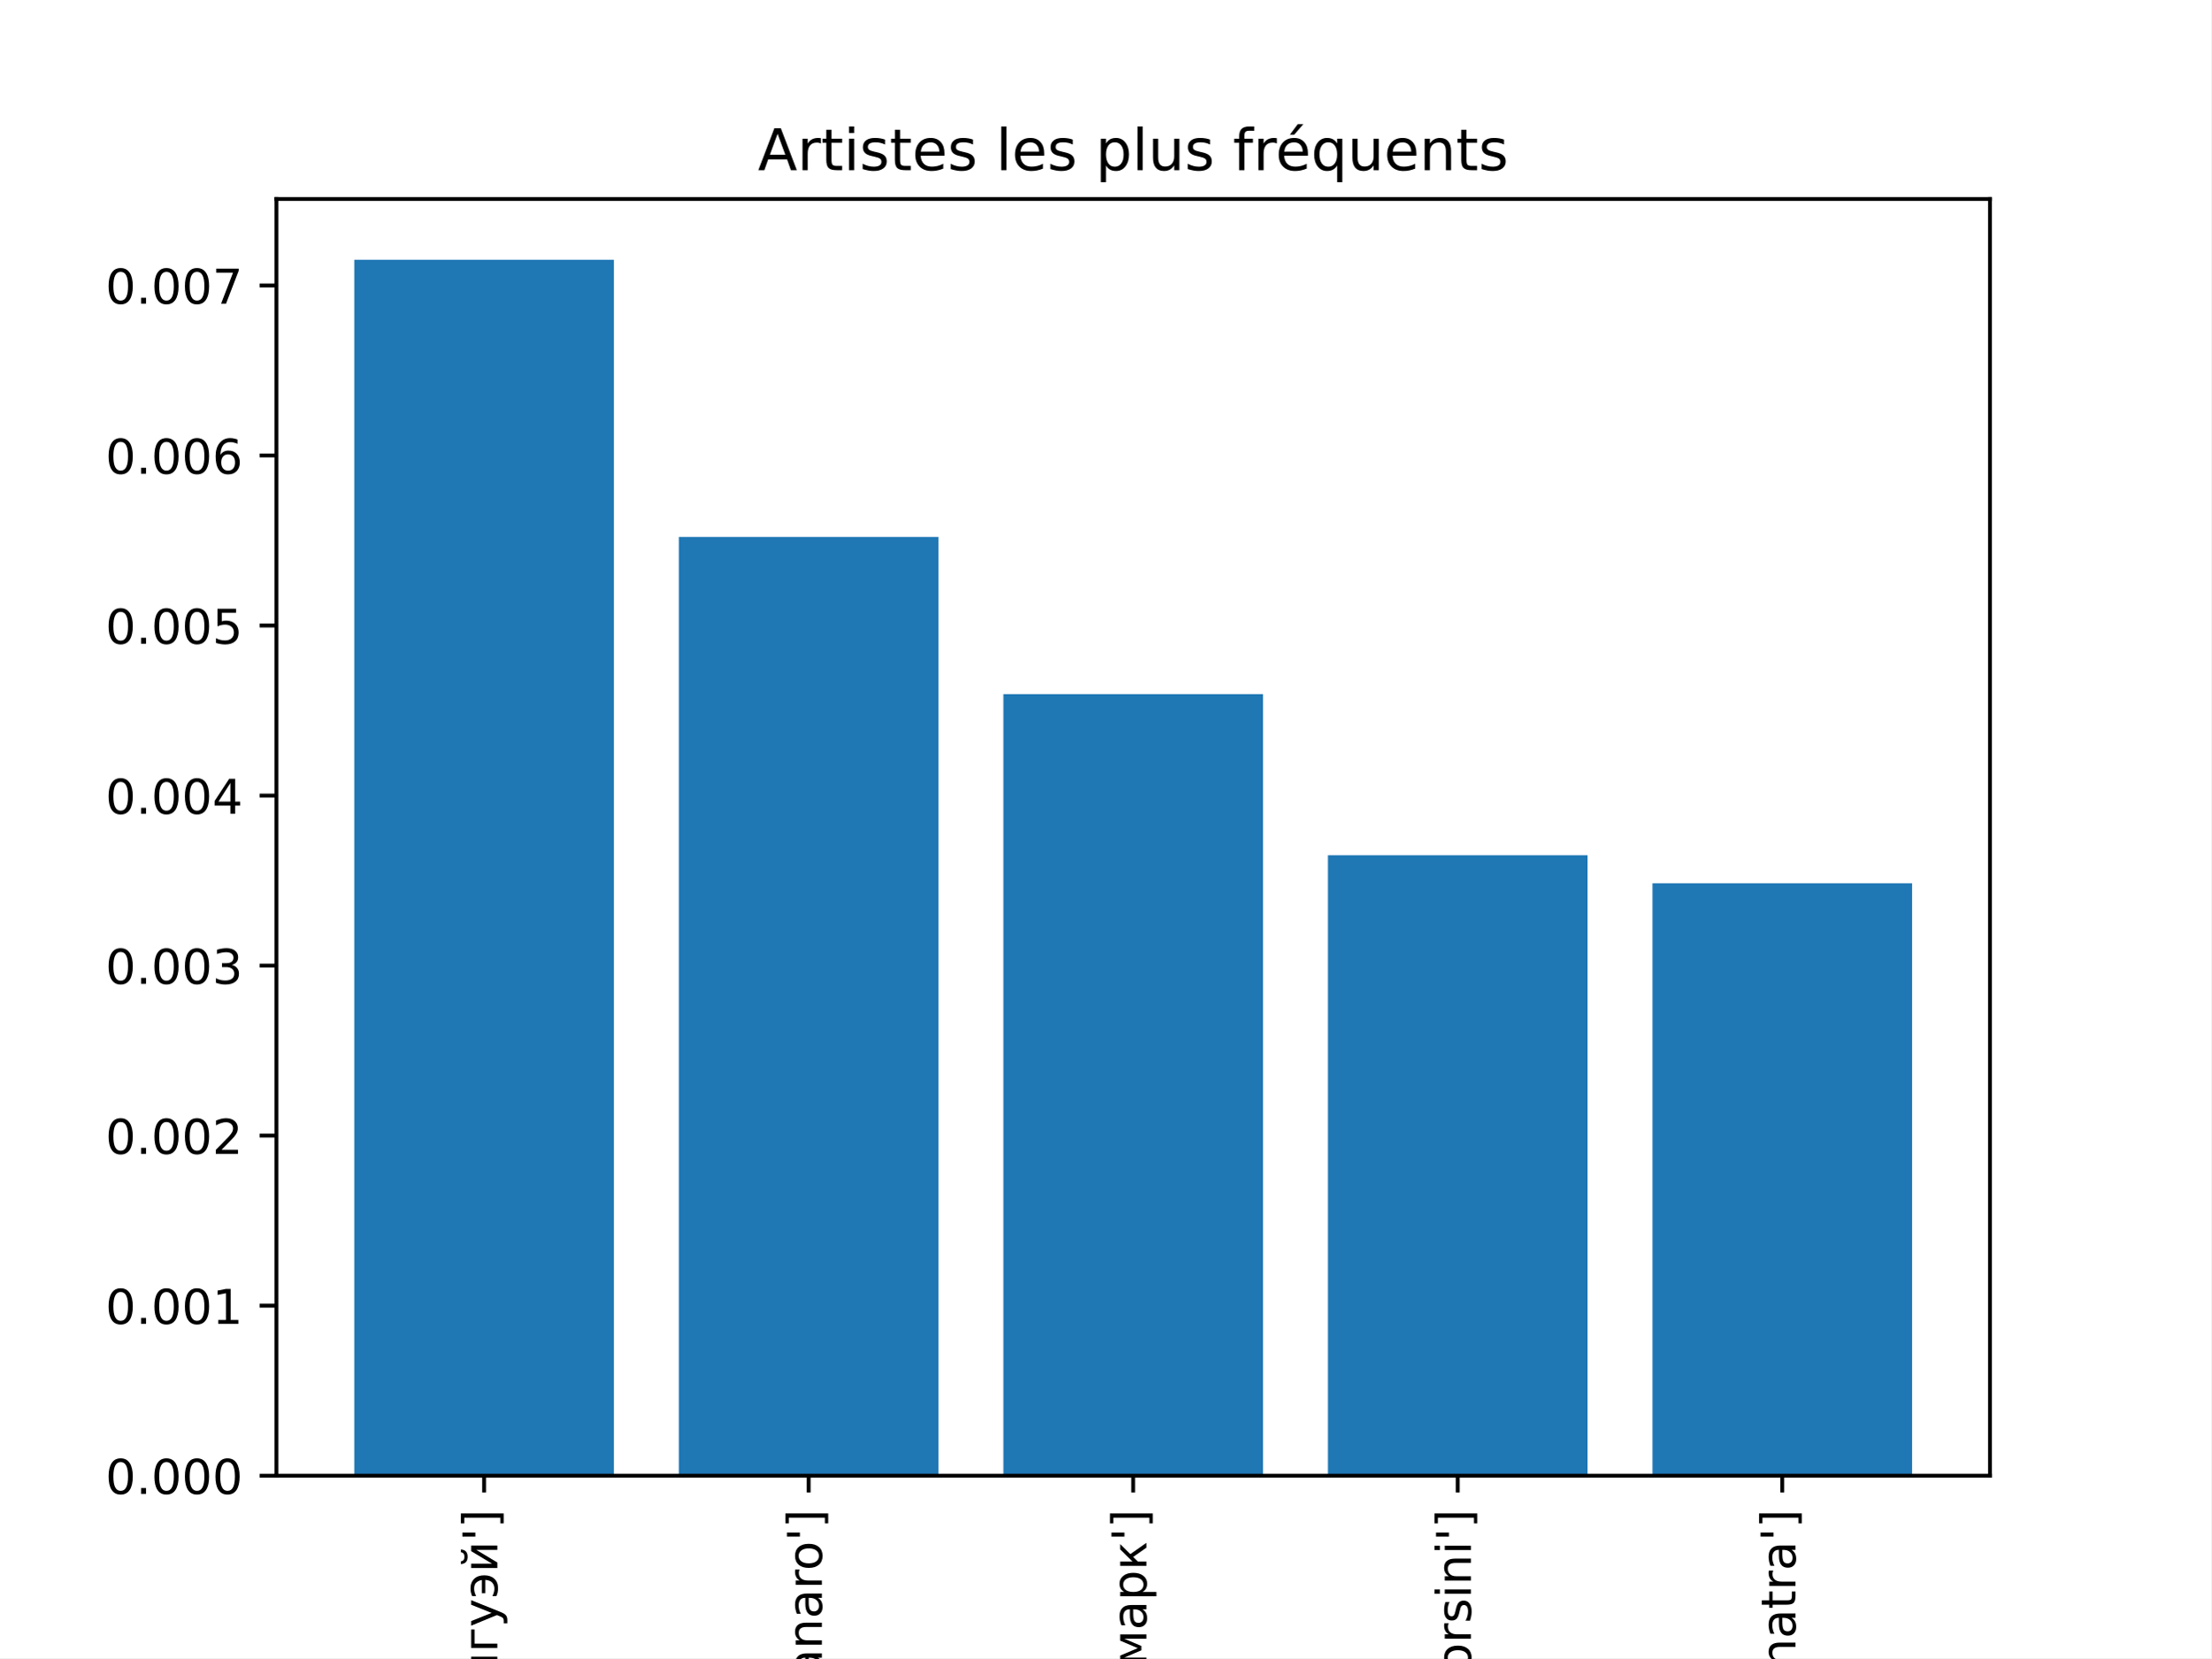
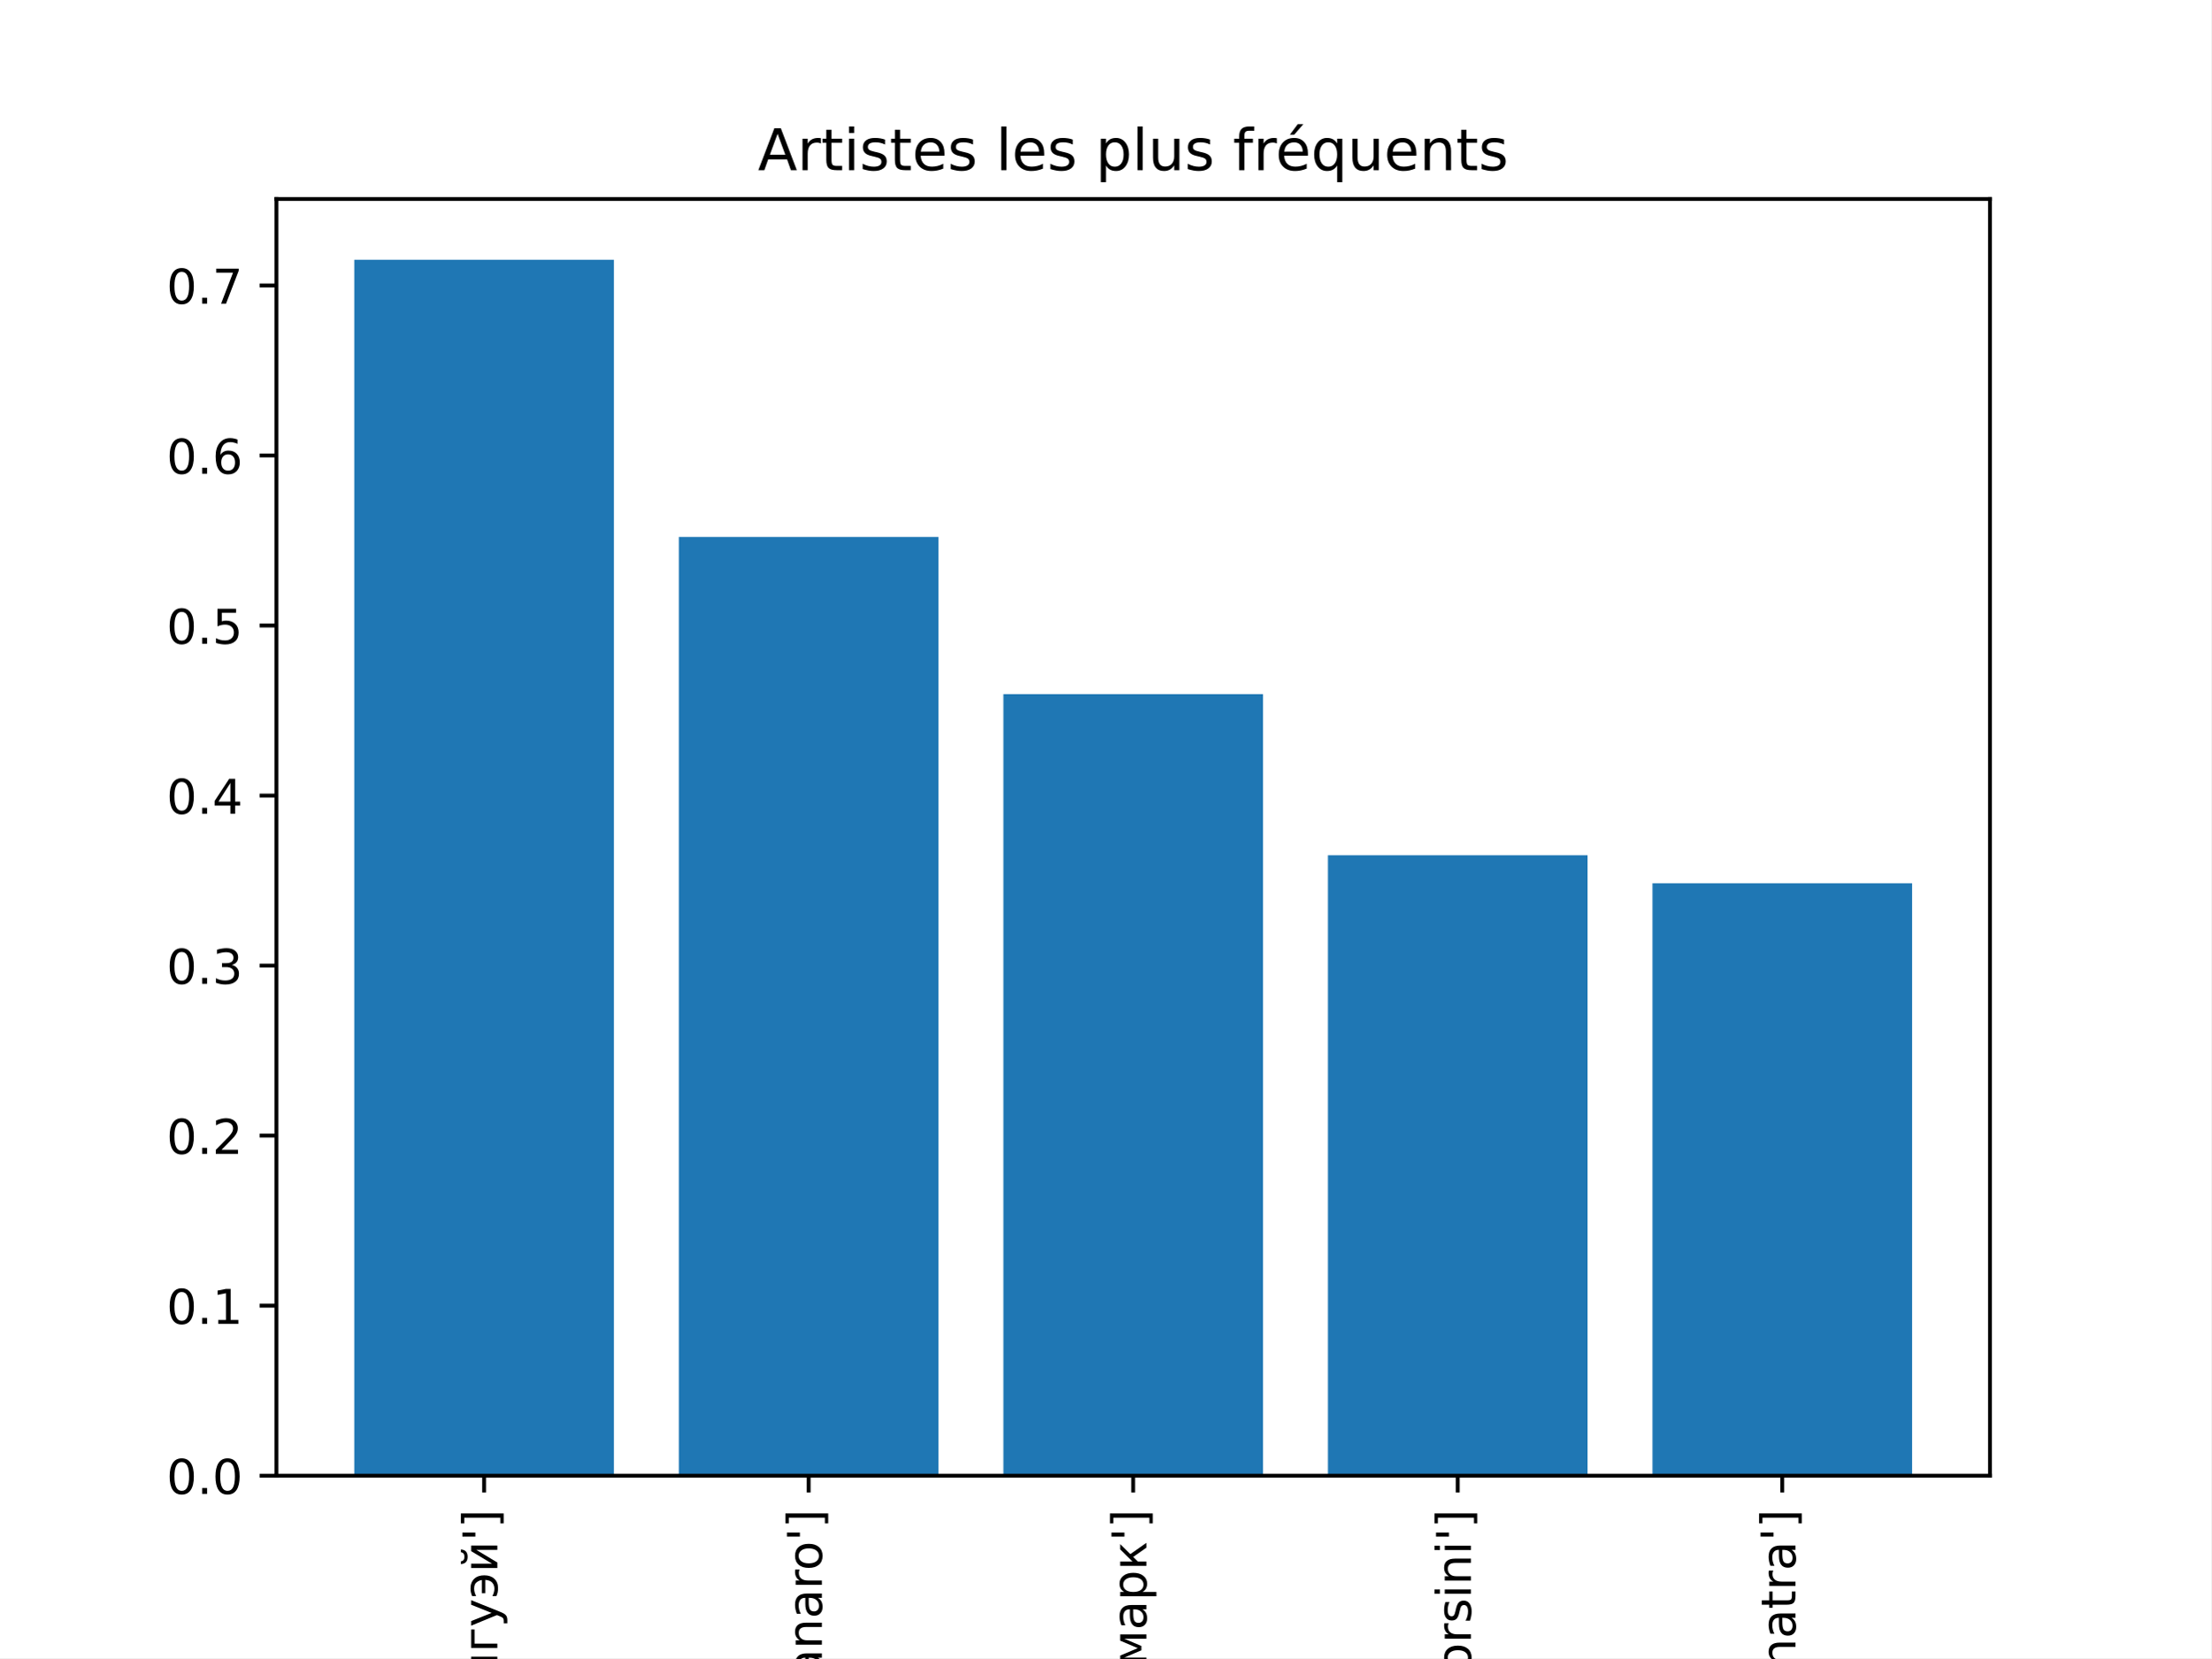
<svg xmlns="http://www.w3.org/2000/svg" xmlns:xlink="http://www.w3.org/1999/xlink" width="460.8pt" height="345.6pt" viewBox="0 0 460.8 345.6" version="1.1">
  <defs>
    <style type="text/css">*{stroke-linejoin: round; stroke-linecap: butt}</style>
  </defs>
  <g id="figure_1">
    <g id="patch_1">
      <path d="M 0 345.6  L 460.8 345.6  L 460.8 0  L 0 0  z " style="fill: #ffffff" />
    </g>
    <g id="axes_1">
      <g id="patch_2">
        <path d="M 57.6 307.584  L 414.72 307.584  L 414.72 41.472  L 57.6 41.472  z " style="fill: #ffffff" />
      </g>
      <g id="patch_3">
-         <path d="M 73.833 307.584  L 127.942 307.584  L 127.942 54.144  L 73.833 54.144  z " clip-path="url(#p45da1de267)" style="fill: #1f77b4" />
+         <path d="M 73.833 307.584  L 127.942 307.584  L 127.942 54.144  L 73.833 54.144  z " clip-path="url(#p5e9b6bdaf0)" style="fill: #1f77b4" />
      </g>
      <g id="patch_4">
-         <path d="M 141.469 307.584  L 195.578 307.584  L 195.578 111.924  L 141.469 111.924  z " clip-path="url(#p45da1de267)" style="fill: #1f77b4" />
+         <path d="M 141.469 307.584  L 195.578 307.584  L 195.578 111.924  L 141.469 111.924  z " clip-path="url(#p5e9b6bdaf0)" style="fill: #1f77b4" />
      </g>
      <g id="patch_5">
-         <path d="M 209.105 307.584  L 263.215 307.584  L 263.215 144.673  L 209.105 144.673  z " clip-path="url(#p45da1de267)" style="fill: #1f77b4" />
+         <path d="M 209.105 307.584  L 263.215 307.584  L 263.215 144.673  L 209.105 144.673  z " clip-path="url(#p5e9b6bdaf0)" style="fill: #1f77b4" />
      </g>
      <g id="patch_6">
-         <path d="M 276.742 307.584  L 330.851 307.584  L 330.851 178.257  L 276.742 178.257  z " clip-path="url(#p45da1de267)" style="fill: #1f77b4" />
+         <path d="M 276.742 307.584  L 330.851 307.584  L 330.851 178.257  L 276.742 178.257  z " clip-path="url(#p5e9b6bdaf0)" style="fill: #1f77b4" />
      </g>
      <g id="patch_7">
-         <path d="M 344.378 307.584  L 398.487 307.584  L 398.487 184.097  L 344.378 184.097  z " clip-path="url(#p45da1de267)" style="fill: #1f77b4" />
+         <path d="M 344.378 307.584  L 398.487 307.584  L 398.487 184.097  L 344.378 184.097  z " clip-path="url(#p5e9b6bdaf0)" style="fill: #1f77b4" />
      </g>
      <g id="matplotlib.axis_1">
        <g id="xtick_1">
          <g id="line2d_1">
            <defs>
-               <path id="m2bec8bc0f6" d="M 0 0  L 0 3.5  " style="stroke: #000000; stroke-width: 0.8" />
+               <path id="mf7afd3fb5b" d="M 0 0  L 0 3.5  " style="stroke: #000000; stroke-width: 0.8" />
            </defs>
            <g>
-               <use xlink:href="#m2bec8bc0f6" x="100.887" y="307.584" style="stroke: #000000; stroke-width: 0.8" />
+               <use xlink:href="#mf7afd3fb5b" x="100.887" y="307.584" style="stroke: #000000; stroke-width: 0.8" />
            </g>
          </g>
          <g id="text_1">
            <g transform="translate(103.6466 425.1512)rotate(-90)scale(0.1 -0.1)">
              <defs>
                <path id="DejaVuSans-5b" d="M 550 4863  L 1875 4863  L 1875 4416  L 1125 4416  L 1125 -397  L 1875 -397  L 1875 -844  L 550 -844  L 550 4863  z " transform="scale(0.015625)" />
                <path id="DejaVuSans-27" d="M 1147 4666  L 1147 2931  L 616 2931  L 616 4666  L 1147 4666  z " transform="scale(0.015625)" />
                <path id="DejaVuSans-42d" d="M 347 1019  Q 1006 428 1806 428  Q 2631 428 3003 872  Q 3375 1316 3444 2063  L 950 2063  L 950 2594  L 3444 2594  Q 3375 3341 3003 3786  Q 2631 4231 1806 4231  Q 1006 4231 347 3641  L 347 4306  Q 997 4750 1844 4750  Q 2891 4750 3500 4101  Q 4109 3453 4109 2331  Q 4109 1206 3500 557  Q 2891 -91 1844 -91  Q 1009 -91 347 359  L 347 1019  z " transform="scale(0.015625)" />
                <path id="DejaVuSans-440" d="M 1159 525  L 1159 -1331  L 581 -1331  L 581 3500  L 1159 3500  L 1159 2969  Q 1341 3281 1617 3432  Q 1894 3584 2278 3584  Q 2916 3584 3314 3078  Q 3713 2572 3713 1747  Q 3713 922 3314 415  Q 2916 -91 2278 -91  Q 1894 -91 1617 61  Q 1341 213 1159 525  z M 3116 1747  Q 3116 2381 2855 2742  Q 2594 3103 2138 3103  Q 1681 3103 1420 2742  Q 1159 2381 1159 1747  Q 1159 1113 1420 752  Q 1681 391 2138 391  Q 2594 391 2855 752  Q 3116 1113 3116 1747  z " transform="scale(0.015625)" />
                <path id="DejaVuSans-43d" d="M 581 3500  L 1159 3500  L 1159 2072  L 3025 2072  L 3025 3500  L 3603 3500  L 3603 0  L 3025 0  L 3025 1613  L 1159 1613  L 1159 0  L 581 0  L 581 3500  z " transform="scale(0.015625)" />
                <path id="DejaVuSans-435" d="M 3597 1894  L 3597 1613  L 953 1613  Q 991 1019 1311 708  Q 1631 397 2203 397  Q 2534 397 2845 478  Q 3156 559 3463 722  L 3463 178  Q 3153 47 2828 -22  Q 2503 -91 2169 -91  Q 1331 -91 842 396  Q 353 884 353 1716  Q 353 2575 817 3079  Q 1281 3584 2069 3584  Q 2775 3584 3186 3129  Q 3597 2675 3597 1894  z M 3022 2063  Q 3016 2534 2758 2815  Q 2500 3097 2075 3097  Q 1594 3097 1305 2825  Q 1016 2553 972 2059  L 3022 2063  z " transform="scale(0.015625)" />
                <path id="DejaVuSans-441" d="M 3122 3366  L 3122 2828  Q 2878 2963 2633 3030  Q 2388 3097 2138 3097  Q 1578 3097 1268 2742  Q 959 2388 959 1747  Q 959 1106 1268 751  Q 1578 397 2138 397  Q 2388 397 2633 464  Q 2878 531 3122 666  L 3122 134  Q 2881 22 2623 -34  Q 2366 -91 2075 -91  Q 1284 -91 818 406  Q 353 903 353 1747  Q 353 2603 823 3093  Q 1294 3584 2113 3584  Q 2378 3584 2631 3529  Q 2884 3475 3122 3366  z " transform="scale(0.015625)" />
                <path id="DejaVuSans-442" d="M 188 3500  L 3541 3500  L 3541 3041  L 2147 3041  L 2147 0  L 1581 0  L 1581 3041  L 188 3041  L 188 3500  z " transform="scale(0.015625)" />
                <path id="DejaVuSans-20" transform="scale(0.015625)" />
                <path id="DejaVuSans-425" d="M 403 4666  L 1081 4666  L 2241 2931  L 3406 4666  L 4084 4666  L 2584 2425  L 4184 0  L 3506 0  L 2194 1984  L 872 0  L 191 0  L 1856 2491  L 403 4666  z " transform="scale(0.015625)" />
                <path id="DejaVuSans-43c" d="M 581 3500  L 1422 3500  L 2416 1156  L 3413 3500  L 4247 3500  L 4247 0  L 3669 0  L 3669 2950  L 2703 672  L 2128 672  L 1159 2950  L 1159 0  L 581 0  L 581 3500  z " transform="scale(0.015625)" />
                <path id="DejaVuSans-438" d="M 3578 3500  L 3578 0  L 3006 0  L 3006 2809  L 1319 0  L 581 0  L 581 3500  L 1153 3500  L 1153 697  L 2838 3500  L 3578 3500  z " transform="scale(0.015625)" />
                <path id="DejaVuSans-433" d="M 581 0  L 581 3500  L 3050 3500  L 3050 3041  L 1159 3041  L 1159 0  L 581 0  z " transform="scale(0.015625)" />
                <path id="DejaVuSans-443" d="M 2059 -325  Q 1816 -950 1584 -1140  Q 1353 -1331 966 -1331  L 506 -1331  L 506 -850  L 844 -850  Q 1081 -850 1212 -737  Q 1344 -625 1503 -206  L 1606 56  L 191 3500  L 800 3500  L 1894 763  L 2988 3500  L 3597 3500  L 2059 -325  z " transform="scale(0.015625)" />
                <path id="DejaVuSans-44d" d="M 353 666  Q 847 397 1338 397  Q 1797 397 2125 664  Q 2453 931 2513 1613  L 738 1613  L 738 2072  L 2494 2072  Q 2456 2400 2207 2748  Q 1959 3097 1338 3097  Q 856 3097 353 2828  L 353 3366  Q 844 3584 1363 3584  Q 2181 3584 2651 3089  Q 3122 2594 3122 1747  Q 3122 903 2664 406  Q 2206 -91 1403 -91  Q 813 -91 353 134  L 353 666  z " transform="scale(0.015625)" />
                <path id="DejaVuSans-439" d="M 3578 3500  L 3578 0  L 3006 0  L 3006 2809  L 1319 0  L 581 0  L 581 3500  L 1153 3500  L 1153 697  L 2838 3500  L 3578 3500  z M 1103 4862  L 1472 4862  Q 1506 4628 1657 4510  Q 1809 4393 2081 4393  Q 2350 4393 2500 4509  Q 2650 4625 2691 4862  L 3059 4862  Q 3028 4415 2781 4190  Q 2534 3965 2081 3965  Q 1628 3965 1381 4190  Q 1134 4415 1103 4862  z " transform="scale(0.015625)" />
                <path id="DejaVuSans-5d" d="M 1947 4863  L 1947 -844  L 622 -844  L 622 -397  L 1369 -397  L 1369 4416  L 622 4416  L 622 4863  L 1947 4863  z " transform="scale(0.015625)" />
              </defs>
              <use xlink:href="#DejaVuSans-5b" />
              <use xlink:href="#DejaVuSans-27" x="39.014" />
              <use xlink:href="#DejaVuSans-42d" x="66.504" />
              <use xlink:href="#DejaVuSans-440" x="136.328" />
              <use xlink:href="#DejaVuSans-43d" x="199.805" />
              <use xlink:href="#DejaVuSans-435" x="265.186" />
              <use xlink:href="#DejaVuSans-441" x="326.709" />
              <use xlink:href="#DejaVuSans-442" x="381.689" />
              <use xlink:href="#DejaVuSans-20" x="439.941" />
              <use xlink:href="#DejaVuSans-425" x="471.729" />
              <use xlink:href="#DejaVuSans-435" x="540.234" />
              <use xlink:href="#DejaVuSans-43c" x="601.758" />
              <use xlink:href="#DejaVuSans-438" x="677.197" />
              <use xlink:href="#DejaVuSans-43d" x="742.188" />
              <use xlink:href="#DejaVuSans-433" x="807.568" />
              <use xlink:href="#DejaVuSans-443" x="860.107" />
              <use xlink:href="#DejaVuSans-44d" x="919.287" />
              <use xlink:href="#DejaVuSans-439" x="974.17" />
              <use xlink:href="#DejaVuSans-27" x="1039.16" />
              <use xlink:href="#DejaVuSans-5d" x="1066.65" />
            </g>
          </g>
        </g>
        <g id="xtick_2">
          <g id="line2d_2">
            <g>
-               <use xlink:href="#m2bec8bc0f6" x="168.524" y="307.584" style="stroke: #000000; stroke-width: 0.8" />
+               <use xlink:href="#mf7afd3fb5b" x="168.524" y="307.584" style="stroke: #000000; stroke-width: 0.8" />
            </g>
          </g>
          <g id="text_2">
            <g transform="translate(171.283 413.3496)rotate(-90)scale(0.1 -0.1)">
              <defs>
                <path id="DejaVuSans-46" d="M 628 4666  L 3309 4666  L 3309 4134  L 1259 4134  L 1259 2759  L 3109 2759  L 3109 2228  L 1259 2228  L 1259 0  L 628 0  L 628 4666  z " transform="scale(0.015625)" />
                <path id="DejaVuSans-72" d="M 2631 2963  Q 2534 3019 2420 3045  Q 2306 3072 2169 3072  Q 1681 3072 1420 2755  Q 1159 2438 1159 1844  L 1159 0  L 581 0  L 581 3500  L 1159 3500  L 1159 2956  Q 1341 3275 1631 3429  Q 1922 3584 2338 3584  Q 2397 3584 2469 3576  Q 2541 3569 2628 3553  L 2631 2963  z " transform="scale(0.015625)" />
                <path id="DejaVuSans-61" d="M 2194 1759  Q 1497 1759 1228 1600  Q 959 1441 959 1056  Q 959 750 1161 570  Q 1363 391 1709 391  Q 2188 391 2477 730  Q 2766 1069 2766 1631  L 2766 1759  L 2194 1759  z M 3341 1997  L 3341 0  L 2766 0  L 2766 531  Q 2569 213 2275 61  Q 1981 -91 1556 -91  Q 1019 -91 701 211  Q 384 513 384 1019  Q 384 1609 779 1909  Q 1175 2209 1959 2209  L 2766 2209  L 2766 2266  Q 2766 2663 2505 2880  Q 2244 3097 1772 3097  Q 1472 3097 1187 3025  Q 903 2953 641 2809  L 641 3341  Q 956 3463 1253 3523  Q 1550 3584 1831 3584  Q 2591 3584 2966 3190  Q 3341 2797 3341 1997  z " transform="scale(0.015625)" />
                <path id="DejaVuSans-6e" d="M 3513 2113  L 3513 0  L 2938 0  L 2938 2094  Q 2938 2591 2744 2837  Q 2550 3084 2163 3084  Q 1697 3084 1428 2787  Q 1159 2491 1159 1978  L 1159 0  L 581 0  L 581 3500  L 1159 3500  L 1159 2956  Q 1366 3272 1645 3428  Q 1925 3584 2291 3584  Q 2894 3584 3203 3211  Q 3513 2838 3513 2113  z " transform="scale(0.015625)" />
                <path id="DejaVuSans-63" d="M 3122 3366  L 3122 2828  Q 2878 2963 2633 3030  Q 2388 3097 2138 3097  Q 1578 3097 1268 2742  Q 959 2388 959 1747  Q 959 1106 1268 751  Q 1578 397 2138 397  Q 2388 397 2633 464  Q 2878 531 3122 666  L 3122 134  Q 2881 22 2623 -34  Q 2366 -91 2075 -91  Q 1284 -91 818 406  Q 353 903 353 1747  Q 353 2603 823 3093  Q 1294 3584 2113 3584  Q 2378 3584 2631 3529  Q 2884 3475 3122 3366  z " transform="scale(0.015625)" />
                <path id="DejaVuSans-69" d="M 603 3500  L 1178 3500  L 1178 0  L 603 0  L 603 3500  z M 603 4863  L 1178 4863  L 1178 4134  L 603 4134  L 603 4863  z " transform="scale(0.015625)" />
                <path id="DejaVuSans-73" d="M 2834 3397  L 2834 2853  Q 2591 2978 2328 3040  Q 2066 3103 1784 3103  Q 1356 3103 1142 2972  Q 928 2841 928 2578  Q 928 2378 1081 2264  Q 1234 2150 1697 2047  L 1894 2003  Q 2506 1872 2764 1633  Q 3022 1394 3022 966  Q 3022 478 2636 193  Q 2250 -91 1575 -91  Q 1294 -91 989 -36  Q 684 19 347 128  L 347 722  Q 666 556 975 473  Q 1284 391 1588 391  Q 1994 391 2212 530  Q 2431 669 2431 922  Q 2431 1156 2273 1281  Q 2116 1406 1581 1522  L 1381 1569  Q 847 1681 609 1914  Q 372 2147 372 2553  Q 372 3047 722 3315  Q 1072 3584 1716 3584  Q 2034 3584 2315 3537  Q 2597 3491 2834 3397  z " transform="scale(0.015625)" />
                <path id="DejaVuSans-6f" d="M 1959 3097  Q 1497 3097 1228 2736  Q 959 2375 959 1747  Q 959 1119 1226 758  Q 1494 397 1959 397  Q 2419 397 2687 759  Q 2956 1122 2956 1747  Q 2956 2369 2687 2733  Q 2419 3097 1959 3097  z M 1959 3584  Q 2709 3584 3137 3096  Q 3566 2609 3566 1747  Q 3566 888 3137 398  Q 2709 -91 1959 -91  Q 1206 -91 779 398  Q 353 888 353 1747  Q 353 2609 779 3096  Q 1206 3584 1959 3584  z " transform="scale(0.015625)" />
                <path id="DejaVuSans-43" d="M 4122 4306  L 4122 3641  Q 3803 3938 3442 4084  Q 3081 4231 2675 4231  Q 1875 4231 1450 3742  Q 1025 3253 1025 2328  Q 1025 1406 1450 917  Q 1875 428 2675 428  Q 3081 428 3442 575  Q 3803 722 4122 1019  L 4122 359  Q 3791 134 3420 21  Q 3050 -91 2638 -91  Q 1578 -91 968 557  Q 359 1206 359 2328  Q 359 3453 968 4101  Q 1578 4750 2638 4750  Q 3056 4750 3426 4639  Q 3797 4528 4122 4306  z " transform="scale(0.015625)" />
              </defs>
              <use xlink:href="#DejaVuSans-5b" />
              <use xlink:href="#DejaVuSans-27" x="39.014" />
              <use xlink:href="#DejaVuSans-46" x="66.504" />
              <use xlink:href="#DejaVuSans-72" x="116.773" />
              <use xlink:href="#DejaVuSans-61" x="157.887" />
              <use xlink:href="#DejaVuSans-6e" x="219.166" />
              <use xlink:href="#DejaVuSans-63" x="282.545" />
              <use xlink:href="#DejaVuSans-69" x="337.525" />
              <use xlink:href="#DejaVuSans-73" x="365.309" />
              <use xlink:href="#DejaVuSans-63" x="417.408" />
              <use xlink:href="#DejaVuSans-6f" x="472.389" />
              <use xlink:href="#DejaVuSans-20" x="533.57" />
              <use xlink:href="#DejaVuSans-43" x="565.357" />
              <use xlink:href="#DejaVuSans-61" x="635.182" />
              <use xlink:href="#DejaVuSans-6e" x="696.461" />
              <use xlink:href="#DejaVuSans-61" x="759.84" />
              <use xlink:href="#DejaVuSans-72" x="821.119" />
              <use xlink:href="#DejaVuSans-6f" x="859.982" />
              <use xlink:href="#DejaVuSans-27" x="921.164" />
              <use xlink:href="#DejaVuSans-5d" x="948.654" />
            </g>
          </g>
        </g>
        <g id="xtick_3">
          <g id="line2d_3">
            <g>
-               <use xlink:href="#m2bec8bc0f6" x="236.16" y="307.584" style="stroke: #000000; stroke-width: 0.8" />
+               <use xlink:href="#mf7afd3fb5b" x="236.16" y="307.584" style="stroke: #000000; stroke-width: 0.8" />
            </g>
          </g>
          <g id="text_3">
            <g transform="translate(238.9194 431.8512)rotate(-90)scale(0.1 -0.1)">
              <defs>
                <path id="DejaVuSans-445" d="M 3513 3500  L 2247 1797  L 3578 0  L 2900 0  L 1881 1375  L 863 0  L 184 0  L 1544 1831  L 300 3500  L 978 3500  L 1906 2253  L 2834 3500  L 3513 3500  z " transform="scale(0.015625)" />
                <path id="DejaVuSans-41c" d="M 628 4666  L 1569 4666  L 2759 1491  L 3956 4666  L 4897 4666  L 4897 0  L 4281 0  L 4281 4097  L 3078 897  L 2444 897  L 1241 4097  L 1241 0  L 628 0  L 628 4666  z " transform="scale(0.015625)" />
                <path id="DejaVuSans-430" d="M 2194 1759  Q 1497 1759 1228 1600  Q 959 1441 959 1056  Q 959 750 1161 570  Q 1363 391 1709 391  Q 2188 391 2477 730  Q 2766 1069 2766 1631  L 2766 1759  L 2194 1759  z M 3341 1997  L 3341 0  L 2766 0  L 2766 531  Q 2569 213 2275 61  Q 1981 -91 1556 -91  Q 1019 -91 701 211  Q 384 513 384 1019  Q 384 1609 779 1909  Q 1175 2209 1959 2209  L 2766 2209  L 2766 2266  Q 2766 2663 2505 2880  Q 2244 3097 1772 3097  Q 1472 3097 1187 3025  Q 903 2953 641 2809  L 641 3341  Q 956 3463 1253 3523  Q 1550 3584 1831 3584  Q 2591 3584 2966 3190  Q 3341 2797 3341 1997  z " transform="scale(0.015625)" />
                <path id="DejaVuSans-44f" d="M 1181 2491  Q 1181 2231 1381 2084  Q 1581 1938 1953 1938  L 2728 1938  L 2728 3041  L 1953 3041  Q 1581 3041 1381 2897  Q 1181 2753 1181 2491  z M 363 0  L 1431 1534  Q 1069 1616 828 1830  Q 588 2044 588 2491  Q 588 2997 923 3248  Q 1259 3500 1938 3500  L 3306 3500  L 3306 0  L 2728 0  L 2728 1478  L 2013 1478  L 981 0  L 363 0  z " transform="scale(0.015625)" />
                <path id="DejaVuSans-420" d="M 1259 4147  L 1259 2394  L 2053 2394  Q 2494 2394 2734 2622  Q 2975 2850 2975 3272  Q 2975 3691 2734 3919  Q 2494 4147 2053 4147  L 1259 4147  z M 628 4666  L 2053 4666  Q 2838 4666 3239 4311  Q 3641 3956 3641 3272  Q 3641 2581 3239 2228  Q 2838 1875 2053 1875  L 1259 1875  L 1259 0  L 628 0  L 628 4666  z " transform="scale(0.015625)" />
                <path id="DejaVuSans-43a" d="M 581 3500  L 1153 3500  L 1153 1856  L 2775 3500  L 3481 3500  L 2144 2147  L 3653 0  L 3009 0  L 1769 1766  L 1153 1141  L 1153 0  L 581 0  L 581 3500  z " transform="scale(0.015625)" />
              </defs>
              <use xlink:href="#DejaVuSans-5b" />
              <use xlink:href="#DejaVuSans-27" x="39.014" />
              <use xlink:href="#DejaVuSans-42d" x="66.504" />
              <use xlink:href="#DejaVuSans-440" x="136.328" />
              <use xlink:href="#DejaVuSans-438" x="199.805" />
              <use xlink:href="#DejaVuSans-445" x="264.795" />
              <use xlink:href="#DejaVuSans-20" x="323.975" />
              <use xlink:href="#DejaVuSans-41c" x="355.762" />
              <use xlink:href="#DejaVuSans-430" x="442.041" />
              <use xlink:href="#DejaVuSans-440" x="503.32" />
              <use xlink:href="#DejaVuSans-438" x="566.797" />
              <use xlink:href="#DejaVuSans-44f" x="631.787" />
              <use xlink:href="#DejaVuSans-20" x="691.943" />
              <use xlink:href="#DejaVuSans-420" x="723.73" />
              <use xlink:href="#DejaVuSans-435" x="784.033" />
              <use xlink:href="#DejaVuSans-43c" x="845.557" />
              <use xlink:href="#DejaVuSans-430" x="920.996" />
              <use xlink:href="#DejaVuSans-440" x="982.275" />
              <use xlink:href="#DejaVuSans-43a" x="1045.752" />
              <use xlink:href="#DejaVuSans-27" x="1106.152" />
              <use xlink:href="#DejaVuSans-5d" x="1133.643" />
            </g>
          </g>
        </g>
        <g id="xtick_4">
          <g id="line2d_4">
            <g>
-               <use xlink:href="#m2bec8bc0f6" x="303.796" y="307.584" style="stroke: #000000; stroke-width: 0.8" />
+               <use xlink:href="#mf7afd3fb5b" x="303.796" y="307.584" style="stroke: #000000; stroke-width: 0.8" />
            </g>
          </g>
          <g id="text_4">
            <g transform="translate(306.5557 401.5371)rotate(-90)scale(0.1 -0.1)">
              <defs>
                <path id="DejaVuSans-49" d="M 628 4666  L 1259 4666  L 1259 0  L 628 0  L 628 4666  z " transform="scale(0.015625)" />
                <path id="DejaVuSans-67" d="M 2906 1791  Q 2906 2416 2648 2759  Q 2391 3103 1925 3103  Q 1463 3103 1205 2759  Q 947 2416 947 1791  Q 947 1169 1205 825  Q 1463 481 1925 481  Q 2391 481 2648 825  Q 2906 1169 2906 1791  z M 3481 434  Q 3481 -459 3084 -895  Q 2688 -1331 1869 -1331  Q 1566 -1331 1297 -1286  Q 1028 -1241 775 -1147  L 775 -588  Q 1028 -725 1275 -790  Q 1522 -856 1778 -856  Q 2344 -856 2625 -561  Q 2906 -266 2906 331  L 2906 616  Q 2728 306 2450 153  Q 2172 0 1784 0  Q 1141 0 747 490  Q 353 981 353 1791  Q 353 2603 747 3093  Q 1141 3584 1784 3584  Q 2172 3584 2450 3431  Q 2728 3278 2906 2969  L 2906 3500  L 3481 3500  L 3481 434  z " transform="scale(0.015625)" />
              </defs>
              <use xlink:href="#DejaVuSans-5b" />
              <use xlink:href="#DejaVuSans-27" x="39.014" />
              <use xlink:href="#DejaVuSans-49" x="66.504" />
              <use xlink:href="#DejaVuSans-67" x="95.996" />
              <use xlink:href="#DejaVuSans-6e" x="159.473" />
              <use xlink:href="#DejaVuSans-61" x="222.852" />
              <use xlink:href="#DejaVuSans-63" x="284.131" />
              <use xlink:href="#DejaVuSans-69" x="339.111" />
              <use xlink:href="#DejaVuSans-6f" x="366.895" />
              <use xlink:href="#DejaVuSans-20" x="428.076" />
              <use xlink:href="#DejaVuSans-43" x="459.863" />
              <use xlink:href="#DejaVuSans-6f" x="529.688" />
              <use xlink:href="#DejaVuSans-72" x="590.869" />
              <use xlink:href="#DejaVuSans-73" x="631.982" />
              <use xlink:href="#DejaVuSans-69" x="684.082" />
              <use xlink:href="#DejaVuSans-6e" x="711.865" />
              <use xlink:href="#DejaVuSans-69" x="775.244" />
              <use xlink:href="#DejaVuSans-27" x="803.027" />
              <use xlink:href="#DejaVuSans-5d" x="830.518" />
            </g>
          </g>
        </g>
        <g id="xtick_5">
          <g id="line2d_5">
            <g>
-               <use xlink:href="#m2bec8bc0f6" x="371.433" y="307.584" style="stroke: #000000; stroke-width: 0.8" />
+               <use xlink:href="#mf7afd3fb5b" x="371.433" y="307.584" style="stroke: #000000; stroke-width: 0.8" />
            </g>
          </g>
          <g id="text_5">
            <g transform="translate(374.1921 394.2074)rotate(-90)scale(0.1 -0.1)">
              <defs>
                <path id="DejaVuSans-6b" d="M 581 4863  L 1159 4863  L 1159 1991  L 2875 3500  L 3609 3500  L 1753 1863  L 3688 0  L 2938 0  L 1159 1709  L 1159 0  L 581 0  L 581 4863  z " transform="scale(0.015625)" />
                <path id="DejaVuSans-53" d="M 3425 4513  L 3425 3897  Q 3066 4069 2747 4153  Q 2428 4238 2131 4238  Q 1616 4238 1336 4038  Q 1056 3838 1056 3469  Q 1056 3159 1242 3001  Q 1428 2844 1947 2747  L 2328 2669  Q 3034 2534 3370 2195  Q 3706 1856 3706 1288  Q 3706 609 3251 259  Q 2797 -91 1919 -91  Q 1588 -91 1214 -16  Q 841 59 441 206  L 441 856  Q 825 641 1194 531  Q 1563 422 1919 422  Q 2459 422 2753 634  Q 3047 847 3047 1241  Q 3047 1584 2836 1778  Q 2625 1972 2144 2069  L 1759 2144  Q 1053 2284 737 2584  Q 422 2884 422 3419  Q 422 4038 858 4394  Q 1294 4750 2059 4750  Q 2388 4750 2728 4690  Q 3069 4631 3425 4513  z " transform="scale(0.015625)" />
                <path id="DejaVuSans-74" d="M 1172 4494  L 1172 3500  L 2356 3500  L 2356 3053  L 1172 3053  L 1172 1153  Q 1172 725 1289 603  Q 1406 481 1766 481  L 2356 481  L 2356 0  L 1766 0  Q 1100 0 847 248  Q 594 497 594 1153  L 594 3053  L 172 3053  L 172 3500  L 594 3500  L 594 4494  L 1172 4494  z " transform="scale(0.015625)" />
              </defs>
              <use xlink:href="#DejaVuSans-5b" />
              <use xlink:href="#DejaVuSans-27" x="39.014" />
              <use xlink:href="#DejaVuSans-46" x="66.504" />
              <use xlink:href="#DejaVuSans-72" x="116.773" />
              <use xlink:href="#DejaVuSans-61" x="157.887" />
              <use xlink:href="#DejaVuSans-6e" x="219.166" />
              <use xlink:href="#DejaVuSans-6b" x="282.545" />
              <use xlink:href="#DejaVuSans-20" x="340.455" />
              <use xlink:href="#DejaVuSans-53" x="372.242" />
              <use xlink:href="#DejaVuSans-69" x="435.719" />
              <use xlink:href="#DejaVuSans-6e" x="463.502" />
              <use xlink:href="#DejaVuSans-61" x="526.881" />
              <use xlink:href="#DejaVuSans-74" x="588.16" />
              <use xlink:href="#DejaVuSans-72" x="627.369" />
              <use xlink:href="#DejaVuSans-61" x="668.482" />
              <use xlink:href="#DejaVuSans-27" x="729.762" />
              <use xlink:href="#DejaVuSans-5d" x="757.252" />
            </g>
          </g>
        </g>
      </g>
      <g id="matplotlib.axis_2">
        <g id="ytick_1">
          <g id="line2d_6">
            <defs>
-               <path id="m6e0fd4c1d0" d="M 0 0  L -3.5 0  " style="stroke: #000000; stroke-width: 0.8" />
+               <path id="m178bd78a55" d="M 0 0  L -3.5 0  " style="stroke: #000000; stroke-width: 0.8" />
            </defs>
            <g>
-               <use xlink:href="#m6e0fd4c1d0" x="57.6" y="307.584" style="stroke: #000000; stroke-width: 0.8" />
+               <use xlink:href="#m178bd78a55" x="57.6" y="307.584" style="stroke: #000000; stroke-width: 0.8" />
            </g>
          </g>
          <g id="text_6">
-             <g transform="translate(21.97188 311.3832)scale(0.1 -0.1)">
+             <g transform="translate(34.69687 311.3832)scale(0.1 -0.1)">
              <defs>
                <path id="DejaVuSans-30" d="M 2034 4250  Q 1547 4250 1301 3770  Q 1056 3291 1056 2328  Q 1056 1369 1301 889  Q 1547 409 2034 409  Q 2525 409 2770 889  Q 3016 1369 3016 2328  Q 3016 3291 2770 3770  Q 2525 4250 2034 4250  z M 2034 4750  Q 2819 4750 3233 4129  Q 3647 3509 3647 2328  Q 3647 1150 3233 529  Q 2819 -91 2034 -91  Q 1250 -91 836 529  Q 422 1150 422 2328  Q 422 3509 836 4129  Q 1250 4750 2034 4750  z " transform="scale(0.015625)" />
                <path id="DejaVuSans-2e" d="M 684 794  L 1344 794  L 1344 0  L 684 0  L 684 794  z " transform="scale(0.015625)" />
              </defs>
              <use xlink:href="#DejaVuSans-30" />
              <use xlink:href="#DejaVuSans-2e" x="63.623" />
              <use xlink:href="#DejaVuSans-30" x="95.41" />
-               <use xlink:href="#DejaVuSans-30" x="159.033" />
-               <use xlink:href="#DejaVuSans-30" x="222.656" />
            </g>
          </g>
        </g>
        <g id="ytick_2">
          <g id="line2d_7">
            <g>
-               <use xlink:href="#m6e0fd4c1d0" x="57.6" y="272.142" style="stroke: #000000; stroke-width: 0.8" />
+               <use xlink:href="#m178bd78a55" x="57.6" y="272.142" style="stroke: #000000; stroke-width: 0.8" />
            </g>
          </g>
          <g id="text_7">
-             <g transform="translate(21.97188 275.9415)scale(0.1 -0.1)">
+             <g transform="translate(34.69687 275.9415)scale(0.1 -0.1)">
              <defs>
                <path id="DejaVuSans-31" d="M 794 531  L 1825 531  L 1825 4091  L 703 3866  L 703 4441  L 1819 4666  L 2450 4666  L 2450 531  L 3481 531  L 3481 0  L 794 0  L 794 531  z " transform="scale(0.015625)" />
              </defs>
              <use xlink:href="#DejaVuSans-30" />
              <use xlink:href="#DejaVuSans-2e" x="63.623" />
-               <use xlink:href="#DejaVuSans-30" x="95.41" />
-               <use xlink:href="#DejaVuSans-30" x="159.033" />
-               <use xlink:href="#DejaVuSans-31" x="222.656" />
+               <use xlink:href="#DejaVuSans-31" x="95.41" />
            </g>
          </g>
        </g>
        <g id="ytick_3">
          <g id="line2d_8">
            <g>
-               <use xlink:href="#m6e0fd4c1d0" x="57.6" y="236.7" style="stroke: #000000; stroke-width: 0.8" />
+               <use xlink:href="#m178bd78a55" x="57.6" y="236.7" style="stroke: #000000; stroke-width: 0.8" />
            </g>
          </g>
          <g id="text_8">
-             <g transform="translate(21.97188 240.4997)scale(0.1 -0.1)">
+             <g transform="translate(34.69687 240.4997)scale(0.1 -0.1)">
              <defs>
                <path id="DejaVuSans-32" d="M 1228 531  L 3431 531  L 3431 0  L 469 0  L 469 531  Q 828 903 1448 1529  Q 2069 2156 2228 2338  Q 2531 2678 2651 2914  Q 2772 3150 2772 3378  Q 2772 3750 2511 3984  Q 2250 4219 1831 4219  Q 1534 4219 1204 4116  Q 875 4013 500 3803  L 500 4441  Q 881 4594 1212 4672  Q 1544 4750 1819 4750  Q 2544 4750 2975 4387  Q 3406 4025 3406 3419  Q 3406 3131 3298 2873  Q 3191 2616 2906 2266  Q 2828 2175 2409 1742  Q 1991 1309 1228 531  z " transform="scale(0.015625)" />
              </defs>
              <use xlink:href="#DejaVuSans-30" />
              <use xlink:href="#DejaVuSans-2e" x="63.623" />
-               <use xlink:href="#DejaVuSans-30" x="95.41" />
-               <use xlink:href="#DejaVuSans-30" x="159.033" />
-               <use xlink:href="#DejaVuSans-32" x="222.656" />
+               <use xlink:href="#DejaVuSans-32" x="95.41" />
            </g>
          </g>
        </g>
        <g id="ytick_4">
          <g id="line2d_9">
            <g>
-               <use xlink:href="#m6e0fd4c1d0" x="57.6" y="201.259" style="stroke: #000000; stroke-width: 0.8" />
+               <use xlink:href="#m178bd78a55" x="57.6" y="201.259" style="stroke: #000000; stroke-width: 0.8" />
            </g>
          </g>
          <g id="text_9">
-             <g transform="translate(21.97188 205.0579)scale(0.1 -0.1)">
+             <g transform="translate(34.69687 205.0579)scale(0.1 -0.1)">
              <defs>
                <path id="DejaVuSans-33" d="M 2597 2516  Q 3050 2419 3304 2112  Q 3559 1806 3559 1356  Q 3559 666 3084 287  Q 2609 -91 1734 -91  Q 1441 -91 1130 -33  Q 819 25 488 141  L 488 750  Q 750 597 1062 519  Q 1375 441 1716 441  Q 2309 441 2620 675  Q 2931 909 2931 1356  Q 2931 1769 2642 2001  Q 2353 2234 1838 2234  L 1294 2234  L 1294 2753  L 1863 2753  Q 2328 2753 2575 2939  Q 2822 3125 2822 3475  Q 2822 3834 2567 4026  Q 2313 4219 1838 4219  Q 1578 4219 1281 4162  Q 984 4106 628 3988  L 628 4550  Q 988 4650 1302 4700  Q 1616 4750 1894 4750  Q 2613 4750 3031 4423  Q 3450 4097 3450 3541  Q 3450 3153 3228 2886  Q 3006 2619 2597 2516  z " transform="scale(0.015625)" />
              </defs>
              <use xlink:href="#DejaVuSans-30" />
              <use xlink:href="#DejaVuSans-2e" x="63.623" />
-               <use xlink:href="#DejaVuSans-30" x="95.41" />
-               <use xlink:href="#DejaVuSans-30" x="159.033" />
-               <use xlink:href="#DejaVuSans-33" x="222.656" />
+               <use xlink:href="#DejaVuSans-33" x="95.41" />
            </g>
          </g>
        </g>
        <g id="ytick_5">
          <g id="line2d_10">
            <g>
-               <use xlink:href="#m6e0fd4c1d0" x="57.6" y="165.817" style="stroke: #000000; stroke-width: 0.8" />
+               <use xlink:href="#m178bd78a55" x="57.6" y="165.817" style="stroke: #000000; stroke-width: 0.8" />
            </g>
          </g>
          <g id="text_10">
-             <g transform="translate(21.97188 169.6162)scale(0.1 -0.1)">
+             <g transform="translate(34.69687 169.6162)scale(0.1 -0.1)">
              <defs>
                <path id="DejaVuSans-34" d="M 2419 4116  L 825 1625  L 2419 1625  L 2419 4116  z M 2253 4666  L 3047 4666  L 3047 1625  L 3713 1625  L 3713 1100  L 3047 1100  L 3047 0  L 2419 0  L 2419 1100  L 313 1100  L 313 1709  L 2253 4666  z " transform="scale(0.015625)" />
              </defs>
              <use xlink:href="#DejaVuSans-30" />
              <use xlink:href="#DejaVuSans-2e" x="63.623" />
-               <use xlink:href="#DejaVuSans-30" x="95.41" />
-               <use xlink:href="#DejaVuSans-30" x="159.033" />
-               <use xlink:href="#DejaVuSans-34" x="222.656" />
+               <use xlink:href="#DejaVuSans-34" x="95.41" />
            </g>
          </g>
        </g>
        <g id="ytick_6">
          <g id="line2d_11">
            <g>
-               <use xlink:href="#m6e0fd4c1d0" x="57.6" y="130.375" style="stroke: #000000; stroke-width: 0.8" />
+               <use xlink:href="#m178bd78a55" x="57.6" y="130.375" style="stroke: #000000; stroke-width: 0.8" />
            </g>
          </g>
          <g id="text_11">
-             <g transform="translate(21.97188 134.1744)scale(0.1 -0.1)">
+             <g transform="translate(34.69687 134.1744)scale(0.1 -0.1)">
              <defs>
                <path id="DejaVuSans-35" d="M 691 4666  L 3169 4666  L 3169 4134  L 1269 4134  L 1269 2991  Q 1406 3038 1543 3061  Q 1681 3084 1819 3084  Q 2600 3084 3056 2656  Q 3513 2228 3513 1497  Q 3513 744 3044 326  Q 2575 -91 1722 -91  Q 1428 -91 1123 -41  Q 819 9 494 109  L 494 744  Q 775 591 1075 516  Q 1375 441 1709 441  Q 2250 441 2565 725  Q 2881 1009 2881 1497  Q 2881 1984 2565 2268  Q 2250 2553 1709 2553  Q 1456 2553 1204 2497  Q 953 2441 691 2322  L 691 4666  z " transform="scale(0.015625)" />
              </defs>
              <use xlink:href="#DejaVuSans-30" />
              <use xlink:href="#DejaVuSans-2e" x="63.623" />
-               <use xlink:href="#DejaVuSans-30" x="95.41" />
-               <use xlink:href="#DejaVuSans-30" x="159.033" />
-               <use xlink:href="#DejaVuSans-35" x="222.656" />
+               <use xlink:href="#DejaVuSans-35" x="95.41" />
            </g>
          </g>
        </g>
        <g id="ytick_7">
          <g id="line2d_12">
            <g>
-               <use xlink:href="#m6e0fd4c1d0" x="57.6" y="94.933" style="stroke: #000000; stroke-width: 0.8" />
+               <use xlink:href="#m178bd78a55" x="57.6" y="94.933" style="stroke: #000000; stroke-width: 0.8" />
            </g>
          </g>
          <g id="text_12">
-             <g transform="translate(21.97188 98.73267)scale(0.1 -0.1)">
+             <g transform="translate(34.69687 98.73267)scale(0.1 -0.1)">
              <defs>
                <path id="DejaVuSans-36" d="M 2113 2584  Q 1688 2584 1439 2293  Q 1191 2003 1191 1497  Q 1191 994 1439 701  Q 1688 409 2113 409  Q 2538 409 2786 701  Q 3034 994 3034 1497  Q 3034 2003 2786 2293  Q 2538 2584 2113 2584  z M 3366 4563  L 3366 3988  Q 3128 4100 2886 4159  Q 2644 4219 2406 4219  Q 1781 4219 1451 3797  Q 1122 3375 1075 2522  Q 1259 2794 1537 2939  Q 1816 3084 2150 3084  Q 2853 3084 3261 2657  Q 3669 2231 3669 1497  Q 3669 778 3244 343  Q 2819 -91 2113 -91  Q 1303 -91 875 529  Q 447 1150 447 2328  Q 447 3434 972 4092  Q 1497 4750 2381 4750  Q 2619 4750 2861 4703  Q 3103 4656 3366 4563  z " transform="scale(0.015625)" />
              </defs>
              <use xlink:href="#DejaVuSans-30" />
              <use xlink:href="#DejaVuSans-2e" x="63.623" />
-               <use xlink:href="#DejaVuSans-30" x="95.41" />
-               <use xlink:href="#DejaVuSans-30" x="159.033" />
-               <use xlink:href="#DejaVuSans-36" x="222.656" />
+               <use xlink:href="#DejaVuSans-36" x="95.41" />
            </g>
          </g>
        </g>
        <g id="ytick_8">
          <g id="line2d_13">
            <g>
-               <use xlink:href="#m6e0fd4c1d0" x="57.6" y="59.492" style="stroke: #000000; stroke-width: 0.8" />
+               <use xlink:href="#m178bd78a55" x="57.6" y="59.492" style="stroke: #000000; stroke-width: 0.8" />
            </g>
          </g>
          <g id="text_13">
-             <g transform="translate(21.97188 63.29091)scale(0.1 -0.1)">
+             <g transform="translate(34.69687 63.29091)scale(0.1 -0.1)">
              <defs>
                <path id="DejaVuSans-37" d="M 525 4666  L 3525 4666  L 3525 4397  L 1831 0  L 1172 0  L 2766 4134  L 525 4134  L 525 4666  z " transform="scale(0.015625)" />
              </defs>
              <use xlink:href="#DejaVuSans-30" />
              <use xlink:href="#DejaVuSans-2e" x="63.623" />
-               <use xlink:href="#DejaVuSans-30" x="95.41" />
-               <use xlink:href="#DejaVuSans-30" x="159.033" />
-               <use xlink:href="#DejaVuSans-37" x="222.656" />
+               <use xlink:href="#DejaVuSans-37" x="95.41" />
            </g>
          </g>
        </g>
      </g>
      <g id="patch_8">
        <path d="M 57.6 307.584  L 57.6 41.472  " style="fill: none; stroke: #000000; stroke-width: 0.8; stroke-linejoin: miter; stroke-linecap: square" />
      </g>
      <g id="patch_9">
        <path d="M 414.72 307.584  L 414.72 41.472  " style="fill: none; stroke: #000000; stroke-width: 0.8; stroke-linejoin: miter; stroke-linecap: square" />
      </g>
      <g id="patch_10">
        <path d="M 57.6 307.584  L 414.72 307.584  " style="fill: none; stroke: #000000; stroke-width: 0.8; stroke-linejoin: miter; stroke-linecap: square" />
      </g>
      <g id="patch_11">
        <path d="M 57.6 41.472  L 414.72 41.472  " style="fill: none; stroke: #000000; stroke-width: 0.8; stroke-linejoin: miter; stroke-linecap: square" />
      </g>
      <g id="text_14">
        <g transform="translate(157.9462 35.472)scale(0.12 -0.12)">
          <defs>
            <path id="DejaVuSans-41" d="M 2188 4044  L 1331 1722  L 3047 1722  L 2188 4044  z M 1831 4666  L 2547 4666  L 4325 0  L 3669 0  L 3244 1197  L 1141 1197  L 716 0  L 50 0  L 1831 4666  z " transform="scale(0.015625)" />
            <path id="DejaVuSans-65" d="M 3597 1894  L 3597 1613  L 953 1613  Q 991 1019 1311 708  Q 1631 397 2203 397  Q 2534 397 2845 478  Q 3156 559 3463 722  L 3463 178  Q 3153 47 2828 -22  Q 2503 -91 2169 -91  Q 1331 -91 842 396  Q 353 884 353 1716  Q 353 2575 817 3079  Q 1281 3584 2069 3584  Q 2775 3584 3186 3129  Q 3597 2675 3597 1894  z M 3022 2063  Q 3016 2534 2758 2815  Q 2500 3097 2075 3097  Q 1594 3097 1305 2825  Q 1016 2553 972 2059  L 3022 2063  z " transform="scale(0.015625)" />
            <path id="DejaVuSans-6c" d="M 603 4863  L 1178 4863  L 1178 0  L 603 0  L 603 4863  z " transform="scale(0.015625)" />
            <path id="DejaVuSans-70" d="M 1159 525  L 1159 -1331  L 581 -1331  L 581 3500  L 1159 3500  L 1159 2969  Q 1341 3281 1617 3432  Q 1894 3584 2278 3584  Q 2916 3584 3314 3078  Q 3713 2572 3713 1747  Q 3713 922 3314 415  Q 2916 -91 2278 -91  Q 1894 -91 1617 61  Q 1341 213 1159 525  z M 3116 1747  Q 3116 2381 2855 2742  Q 2594 3103 2138 3103  Q 1681 3103 1420 2742  Q 1159 2381 1159 1747  Q 1159 1113 1420 752  Q 1681 391 2138 391  Q 2594 391 2855 752  Q 3116 1113 3116 1747  z " transform="scale(0.015625)" />
            <path id="DejaVuSans-75" d="M 544 1381  L 544 3500  L 1119 3500  L 1119 1403  Q 1119 906 1312 657  Q 1506 409 1894 409  Q 2359 409 2629 706  Q 2900 1003 2900 1516  L 2900 3500  L 3475 3500  L 3475 0  L 2900 0  L 2900 538  Q 2691 219 2414 64  Q 2138 -91 1772 -91  Q 1169 -91 856 284  Q 544 659 544 1381  z M 1991 3584  L 1991 3584  z " transform="scale(0.015625)" />
            <path id="DejaVuSans-66" d="M 2375 4863  L 2375 4384  L 1825 4384  Q 1516 4384 1395 4259  Q 1275 4134 1275 3809  L 1275 3500  L 2222 3500  L 2222 3053  L 1275 3053  L 1275 0  L 697 0  L 697 3053  L 147 3053  L 147 3500  L 697 3500  L 697 3744  Q 697 4328 969 4595  Q 1241 4863 1831 4863  L 2375 4863  z " transform="scale(0.015625)" />
            <path id="DejaVuSans-e9" d="M 3597 1894  L 3597 1613  L 953 1613  Q 991 1019 1311 708  Q 1631 397 2203 397  Q 2534 397 2845 478  Q 3156 559 3463 722  L 3463 178  Q 3153 47 2828 -22  Q 2503 -91 2169 -91  Q 1331 -91 842 396  Q 353 884 353 1716  Q 353 2575 817 3079  Q 1281 3584 2069 3584  Q 2775 3584 3186 3129  Q 3597 2675 3597 1894  z M 3022 2063  Q 3016 2534 2758 2815  Q 2500 3097 2075 3097  Q 1594 3097 1305 2825  Q 1016 2553 972 2059  L 3022 2063  z M 2469 5119  L 3091 5119  L 2072 3944  L 1594 3944  L 2469 5119  z " transform="scale(0.015625)" />
            <path id="DejaVuSans-71" d="M 947 1747  Q 947 1113 1208 752  Q 1469 391 1925 391  Q 2381 391 2643 752  Q 2906 1113 2906 1747  Q 2906 2381 2643 2742  Q 2381 3103 1925 3103  Q 1469 3103 1208 2742  Q 947 2381 947 1747  z M 2906 525  Q 2725 213 2448 61  Q 2172 -91 1784 -91  Q 1150 -91 751 415  Q 353 922 353 1747  Q 353 2572 751 3078  Q 1150 3584 1784 3584  Q 2172 3584 2448 3432  Q 2725 3281 2906 2969  L 2906 3500  L 3481 3500  L 3481 -1331  L 2906 -1331  L 2906 525  z " transform="scale(0.015625)" />
          </defs>
          <use xlink:href="#DejaVuSans-41" />
          <use xlink:href="#DejaVuSans-72" x="68.408" />
          <use xlink:href="#DejaVuSans-74" x="109.521" />
          <use xlink:href="#DejaVuSans-69" x="148.73" />
          <use xlink:href="#DejaVuSans-73" x="176.514" />
          <use xlink:href="#DejaVuSans-74" x="228.613" />
          <use xlink:href="#DejaVuSans-65" x="267.822" />
          <use xlink:href="#DejaVuSans-73" x="329.346" />
          <use xlink:href="#DejaVuSans-20" x="381.445" />
          <use xlink:href="#DejaVuSans-6c" x="413.232" />
          <use xlink:href="#DejaVuSans-65" x="441.016" />
          <use xlink:href="#DejaVuSans-73" x="502.539" />
          <use xlink:href="#DejaVuSans-20" x="554.639" />
          <use xlink:href="#DejaVuSans-70" x="586.426" />
          <use xlink:href="#DejaVuSans-6c" x="649.902" />
          <use xlink:href="#DejaVuSans-75" x="677.686" />
          <use xlink:href="#DejaVuSans-73" x="741.064" />
          <use xlink:href="#DejaVuSans-20" x="793.164" />
          <use xlink:href="#DejaVuSans-66" x="824.951" />
          <use xlink:href="#DejaVuSans-72" x="860.156" />
          <use xlink:href="#DejaVuSans-e9" x="899.02" />
          <use xlink:href="#DejaVuSans-71" x="960.543" />
          <use xlink:href="#DejaVuSans-75" x="1024.02" />
          <use xlink:href="#DejaVuSans-65" x="1087.398" />
          <use xlink:href="#DejaVuSans-6e" x="1148.922" />
          <use xlink:href="#DejaVuSans-74" x="1212.301" />
          <use xlink:href="#DejaVuSans-73" x="1251.51" />
        </g>
      </g>
    </g>
  </g>
  <defs>
-     <clipPath id="p45da1de267">
+     <clipPath id="p5e9b6bdaf0">
      <rect x="57.6" y="41.472" width="357.12" height="266.112" />
    </clipPath>
  </defs>
</svg>
